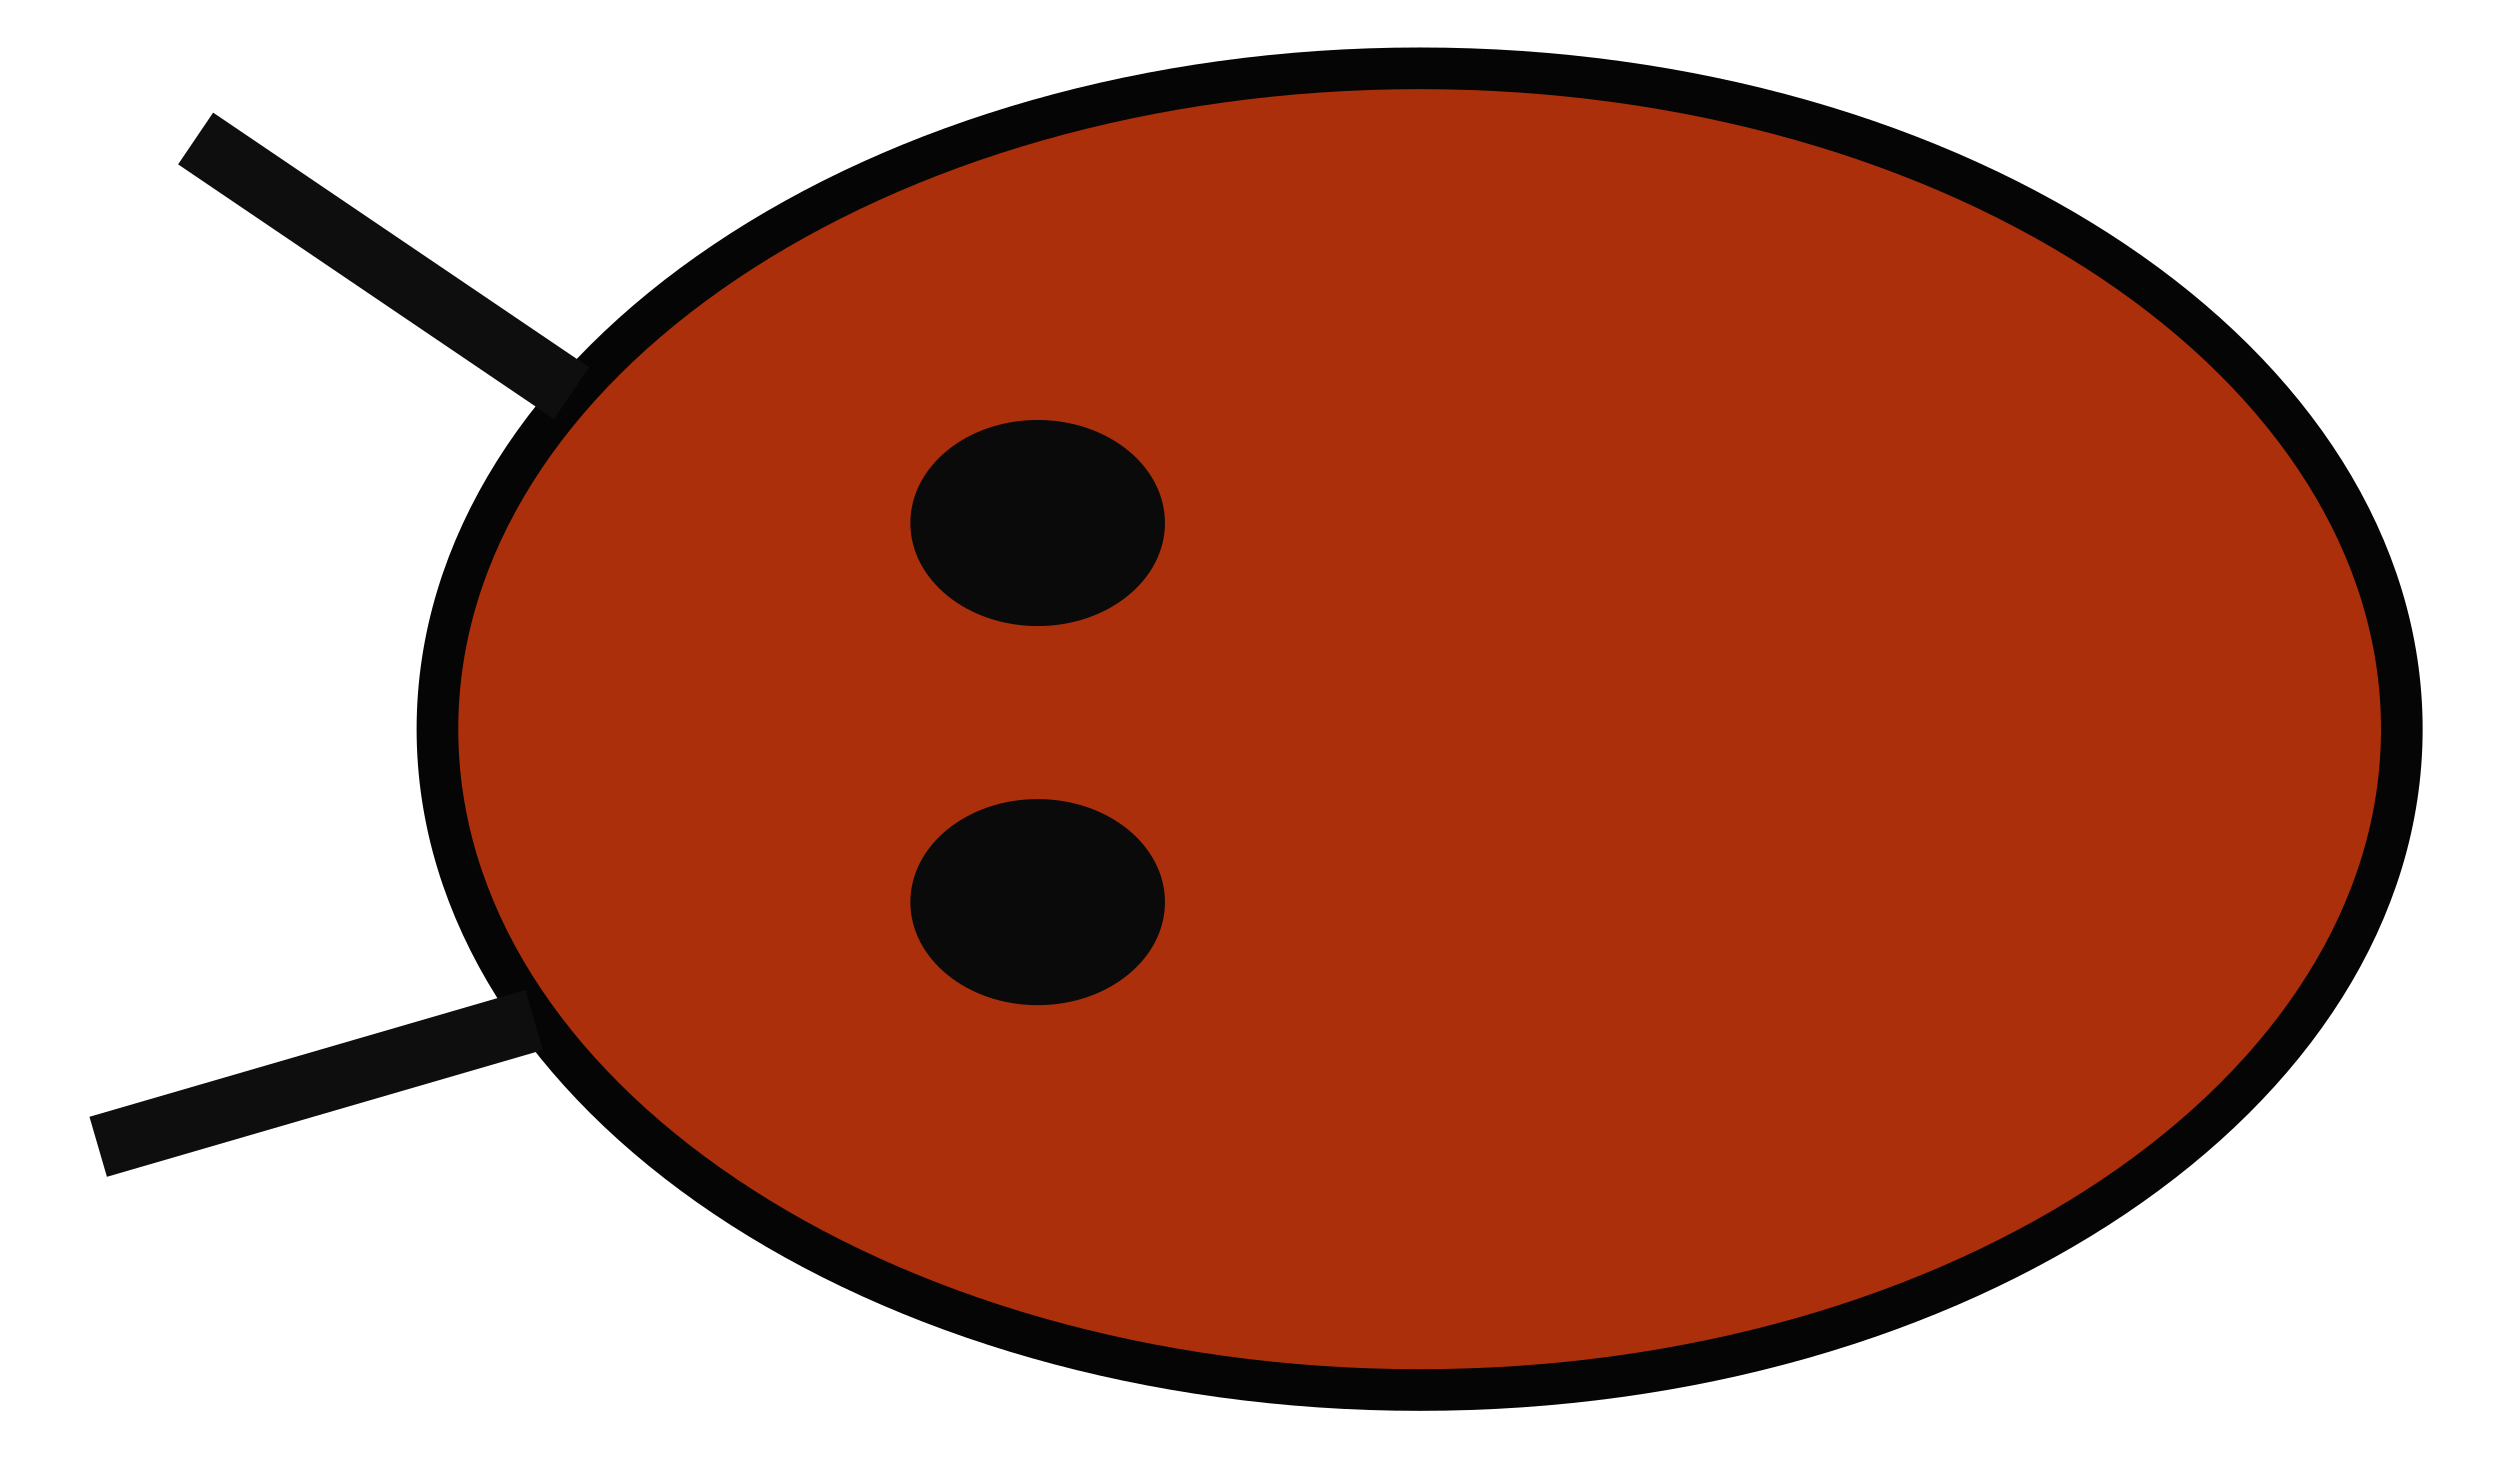
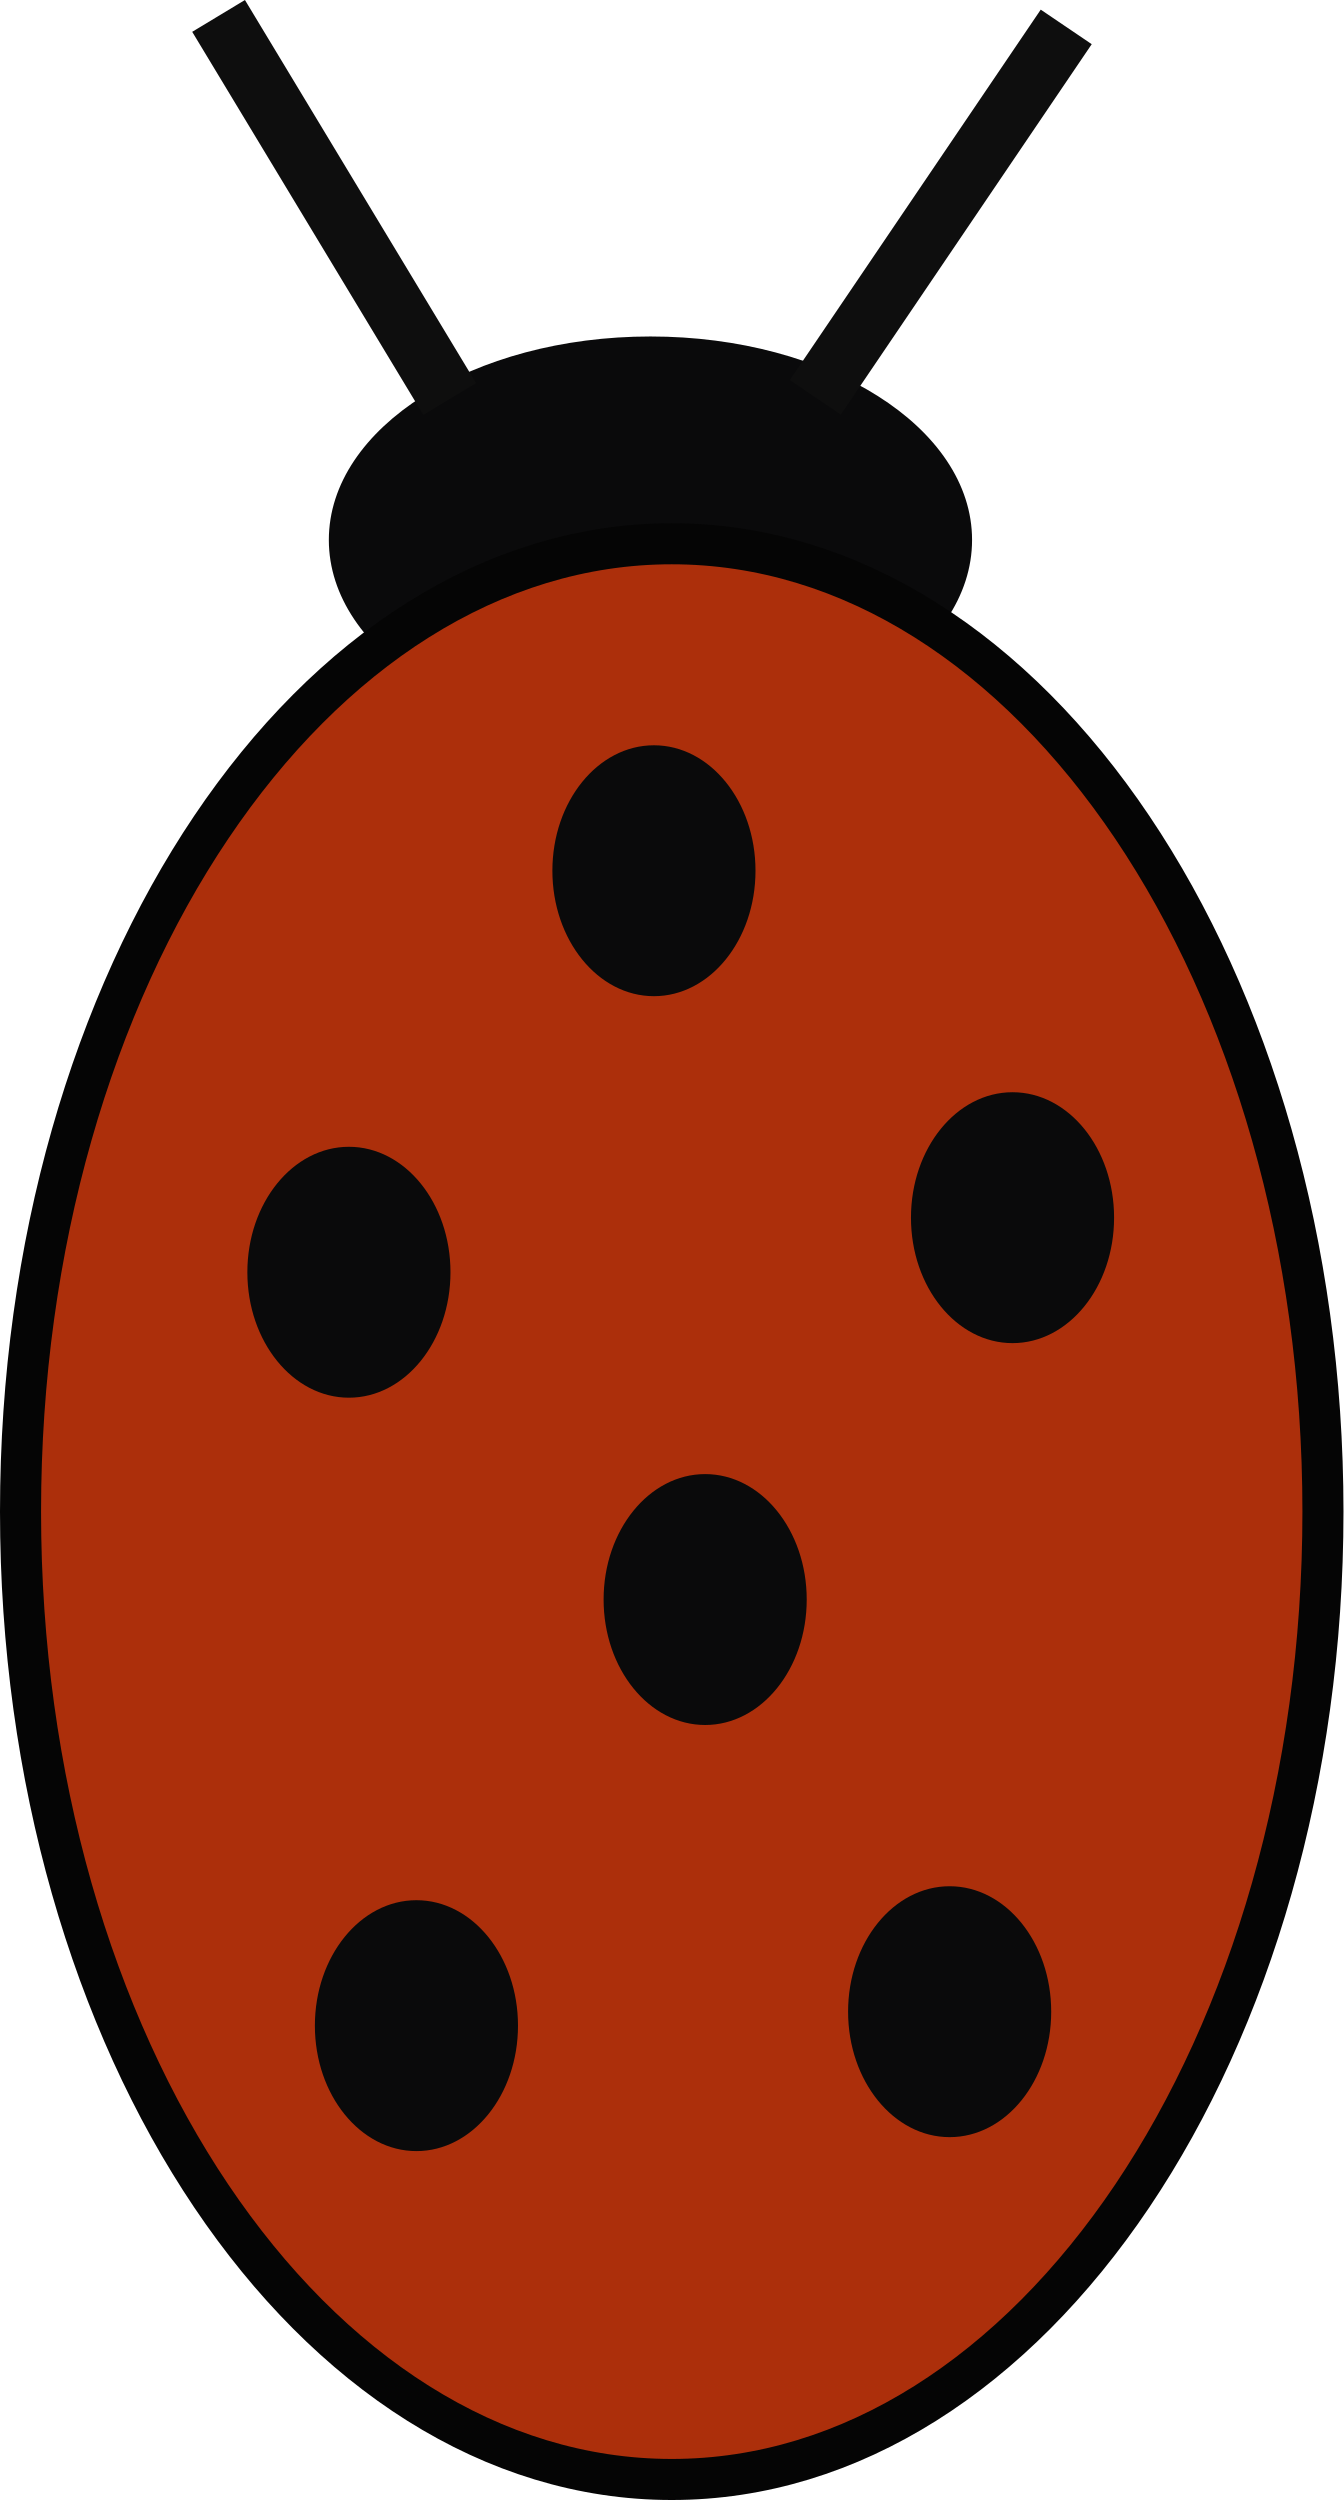
- <svg xmlns="http://www.w3.org/2000/svg" id="eqWQrz9ZfFg1" viewBox="0 0 120 70" shape-rendering="geometricPrecision" text-rendering="geometricPrecision">
-   <ellipse id="eqWQrz9ZfFg2" rx="47.145" ry="31.721" transform="matrix(1 0 0 1 68.1421 35)" fill="rgb(172,47,11)" stroke="rgb(5,5,5)" stroke-width="2" stroke-miterlimit="1" />
-   <ellipse id="eqWQrz9ZfFg3" rx="6.111" ry="4.947" transform="matrix(1 0 0 1 49.8079 25.10535)" fill="rgb(10,10,11)" stroke="none" stroke-width="0" stroke-miterlimit="1" />
-   <ellipse id="eqWQrz9ZfFg4" rx="6.111" ry="4.947" transform="matrix(1 0 0 1 49.8079 43.30219)" fill="rgb(10,10,11)" stroke="none" stroke-width="0" stroke-miterlimit="1" />
-   <line id="eqWQrz9ZfFg5" x1="9.022" y1="6.111" x2="-9.022" y2="-6.111" transform="matrix(1 0 0 1 18.41152 12.75874)" fill="none" stroke="rgb(14,14,14)" stroke-width="3" />
-   <line id="eqWQrz9ZfFg6" x1="9.022" y1="6.111" x2="-9.022" y2="-6.111" transform="matrix(0.6383282 -0.7697643 0.7697643 0.6383282 15.17587 52.00196)" fill="none" stroke="rgb(14,14,14)" stroke-width="3" />
+ <svg xmlns="http://www.w3.org/2000/svg" id="eqWQrz9ZfFg1" viewBox="0 0 65.442 121.777" shape-rendering="geometricPrecision" text-rendering="geometricPrecision" version="1.1" width="65.442" height="121.777">
+   <defs id="defs2314" />
+   <ellipse id="ellipse2316" rx="9.911" ry="15.666" transform="rotate(90)" fill="#0a0a0b" stroke="none" stroke-width="0" stroke-miterlimit="1" cx="26.301" cy="-31.684" />
+   <ellipse id="eqWQrz9ZfFg2" rx="47.145" ry="31.721" transform="rotate(90)" fill="#ac2f0b" stroke="#050505" stroke-width="2" stroke-miterlimit="1" cx="73.632" cy="-32.721" />
+   <ellipse id="eqWQrz9ZfFg3" rx="6.111" ry="4.947" transform="rotate(90)" fill="#0a0a0b" stroke="none" stroke-width="0" stroke-miterlimit="1" cx="59.314" cy="-49.321" />
+   <ellipse id="eqWQrz9ZfFg4" rx="6.111" ry="4.947" transform="rotate(90)" fill="#0a0a0b" stroke="none" stroke-width="0" stroke-miterlimit="1" cx="61.972" cy="-16.996" />
+   <line id="eqWQrz9ZfFg5" x1="39.715" y1="19.354" x2="51.937" y2="1.311" fill="none" stroke="#0e0e0e" stroke-width="3" />
+   <line id="eqWQrz9ZfFg6" x1="21.906" y1="19.435" x2="10.647" y2="0.775" fill="none" stroke="#0e0e0e" stroke-width="3" />
+   <ellipse id="ellipse2318" rx="6.111" ry="4.947" transform="rotate(90)" fill="#0a0a0b" stroke="none" stroke-width="0" stroke-miterlimit="1" cx="77.915" cy="-34.349" />
+   <ellipse id="ellipse2320" rx="6.111" ry="4.947" transform="rotate(90)" fill="#0a0a0b" stroke="none" stroke-width="0" stroke-miterlimit="1" cx="97.991" cy="-46.258" />
+   <ellipse id="ellipse2322" rx="6.111" ry="4.947" transform="rotate(90)" fill="#0a0a0b" stroke="none" stroke-width="0" stroke-miterlimit="1" cx="98.671" cy="-20.285" />
+   <ellipse id="ellipse2324" rx="6.111" ry="4.947" transform="rotate(90)" fill="#0a0a0b" stroke="none" stroke-width="0" stroke-miterlimit="1" cx="42.414" cy="-31.854" />
</svg>
